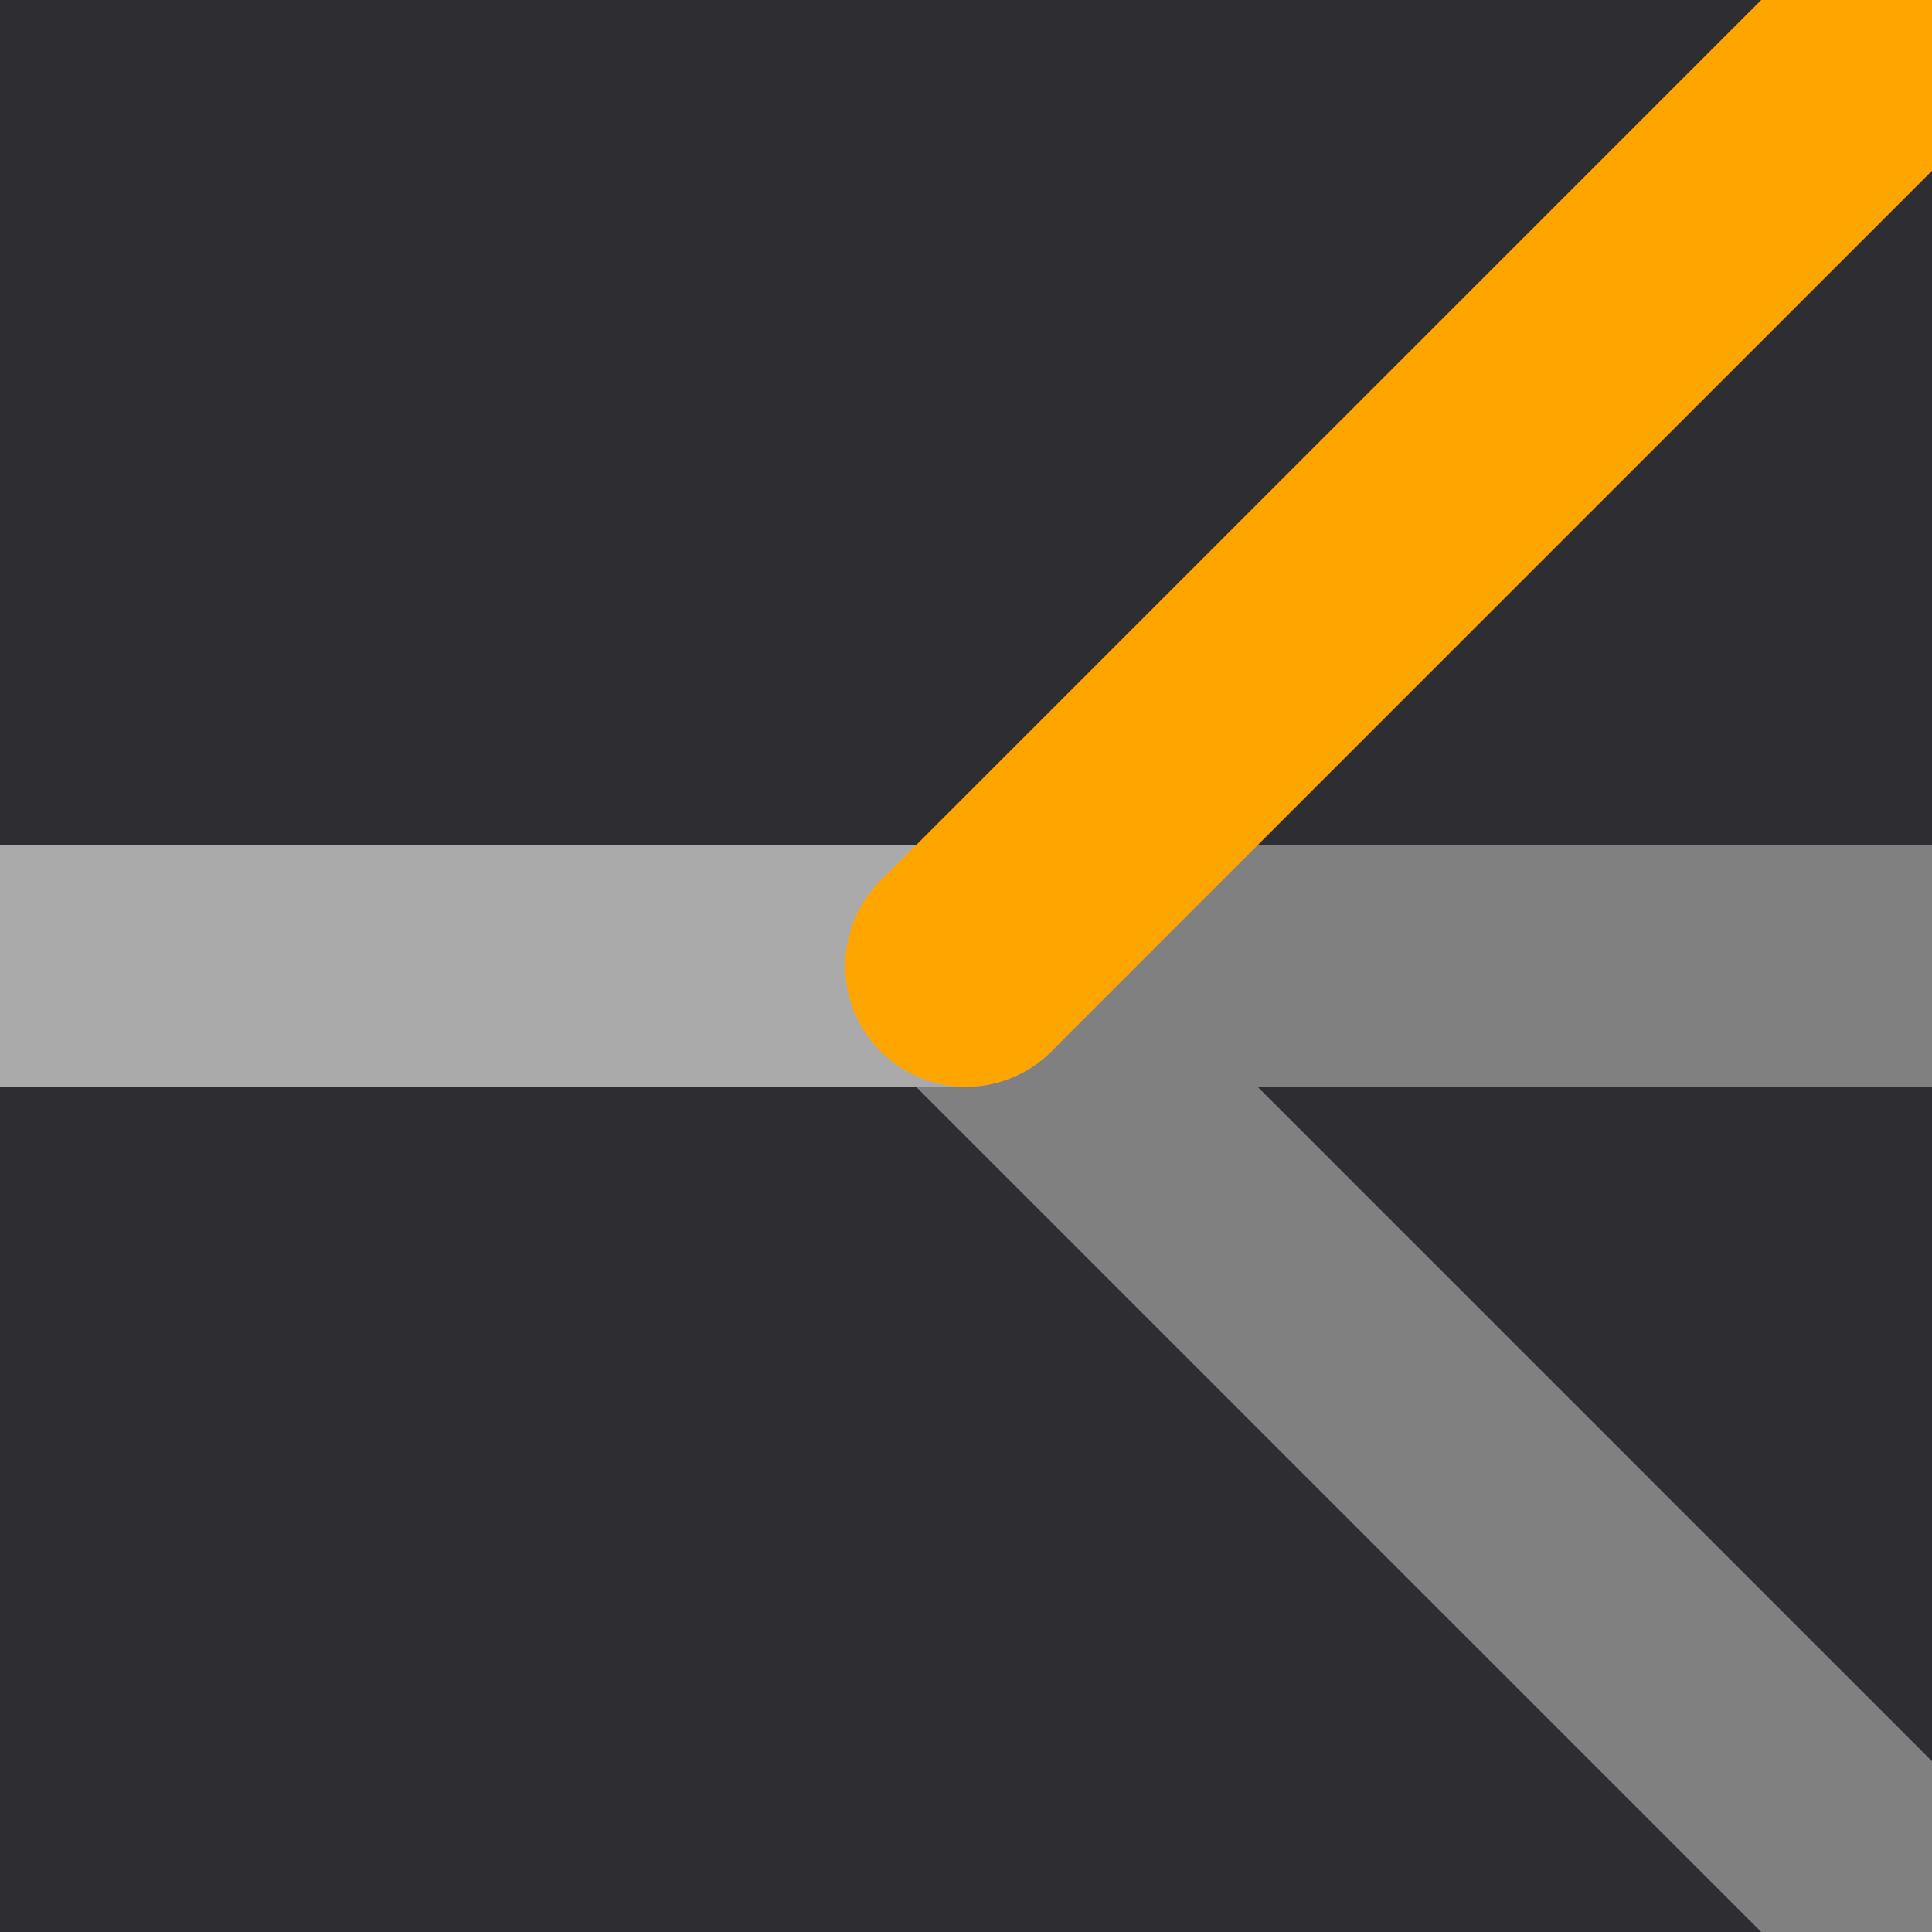
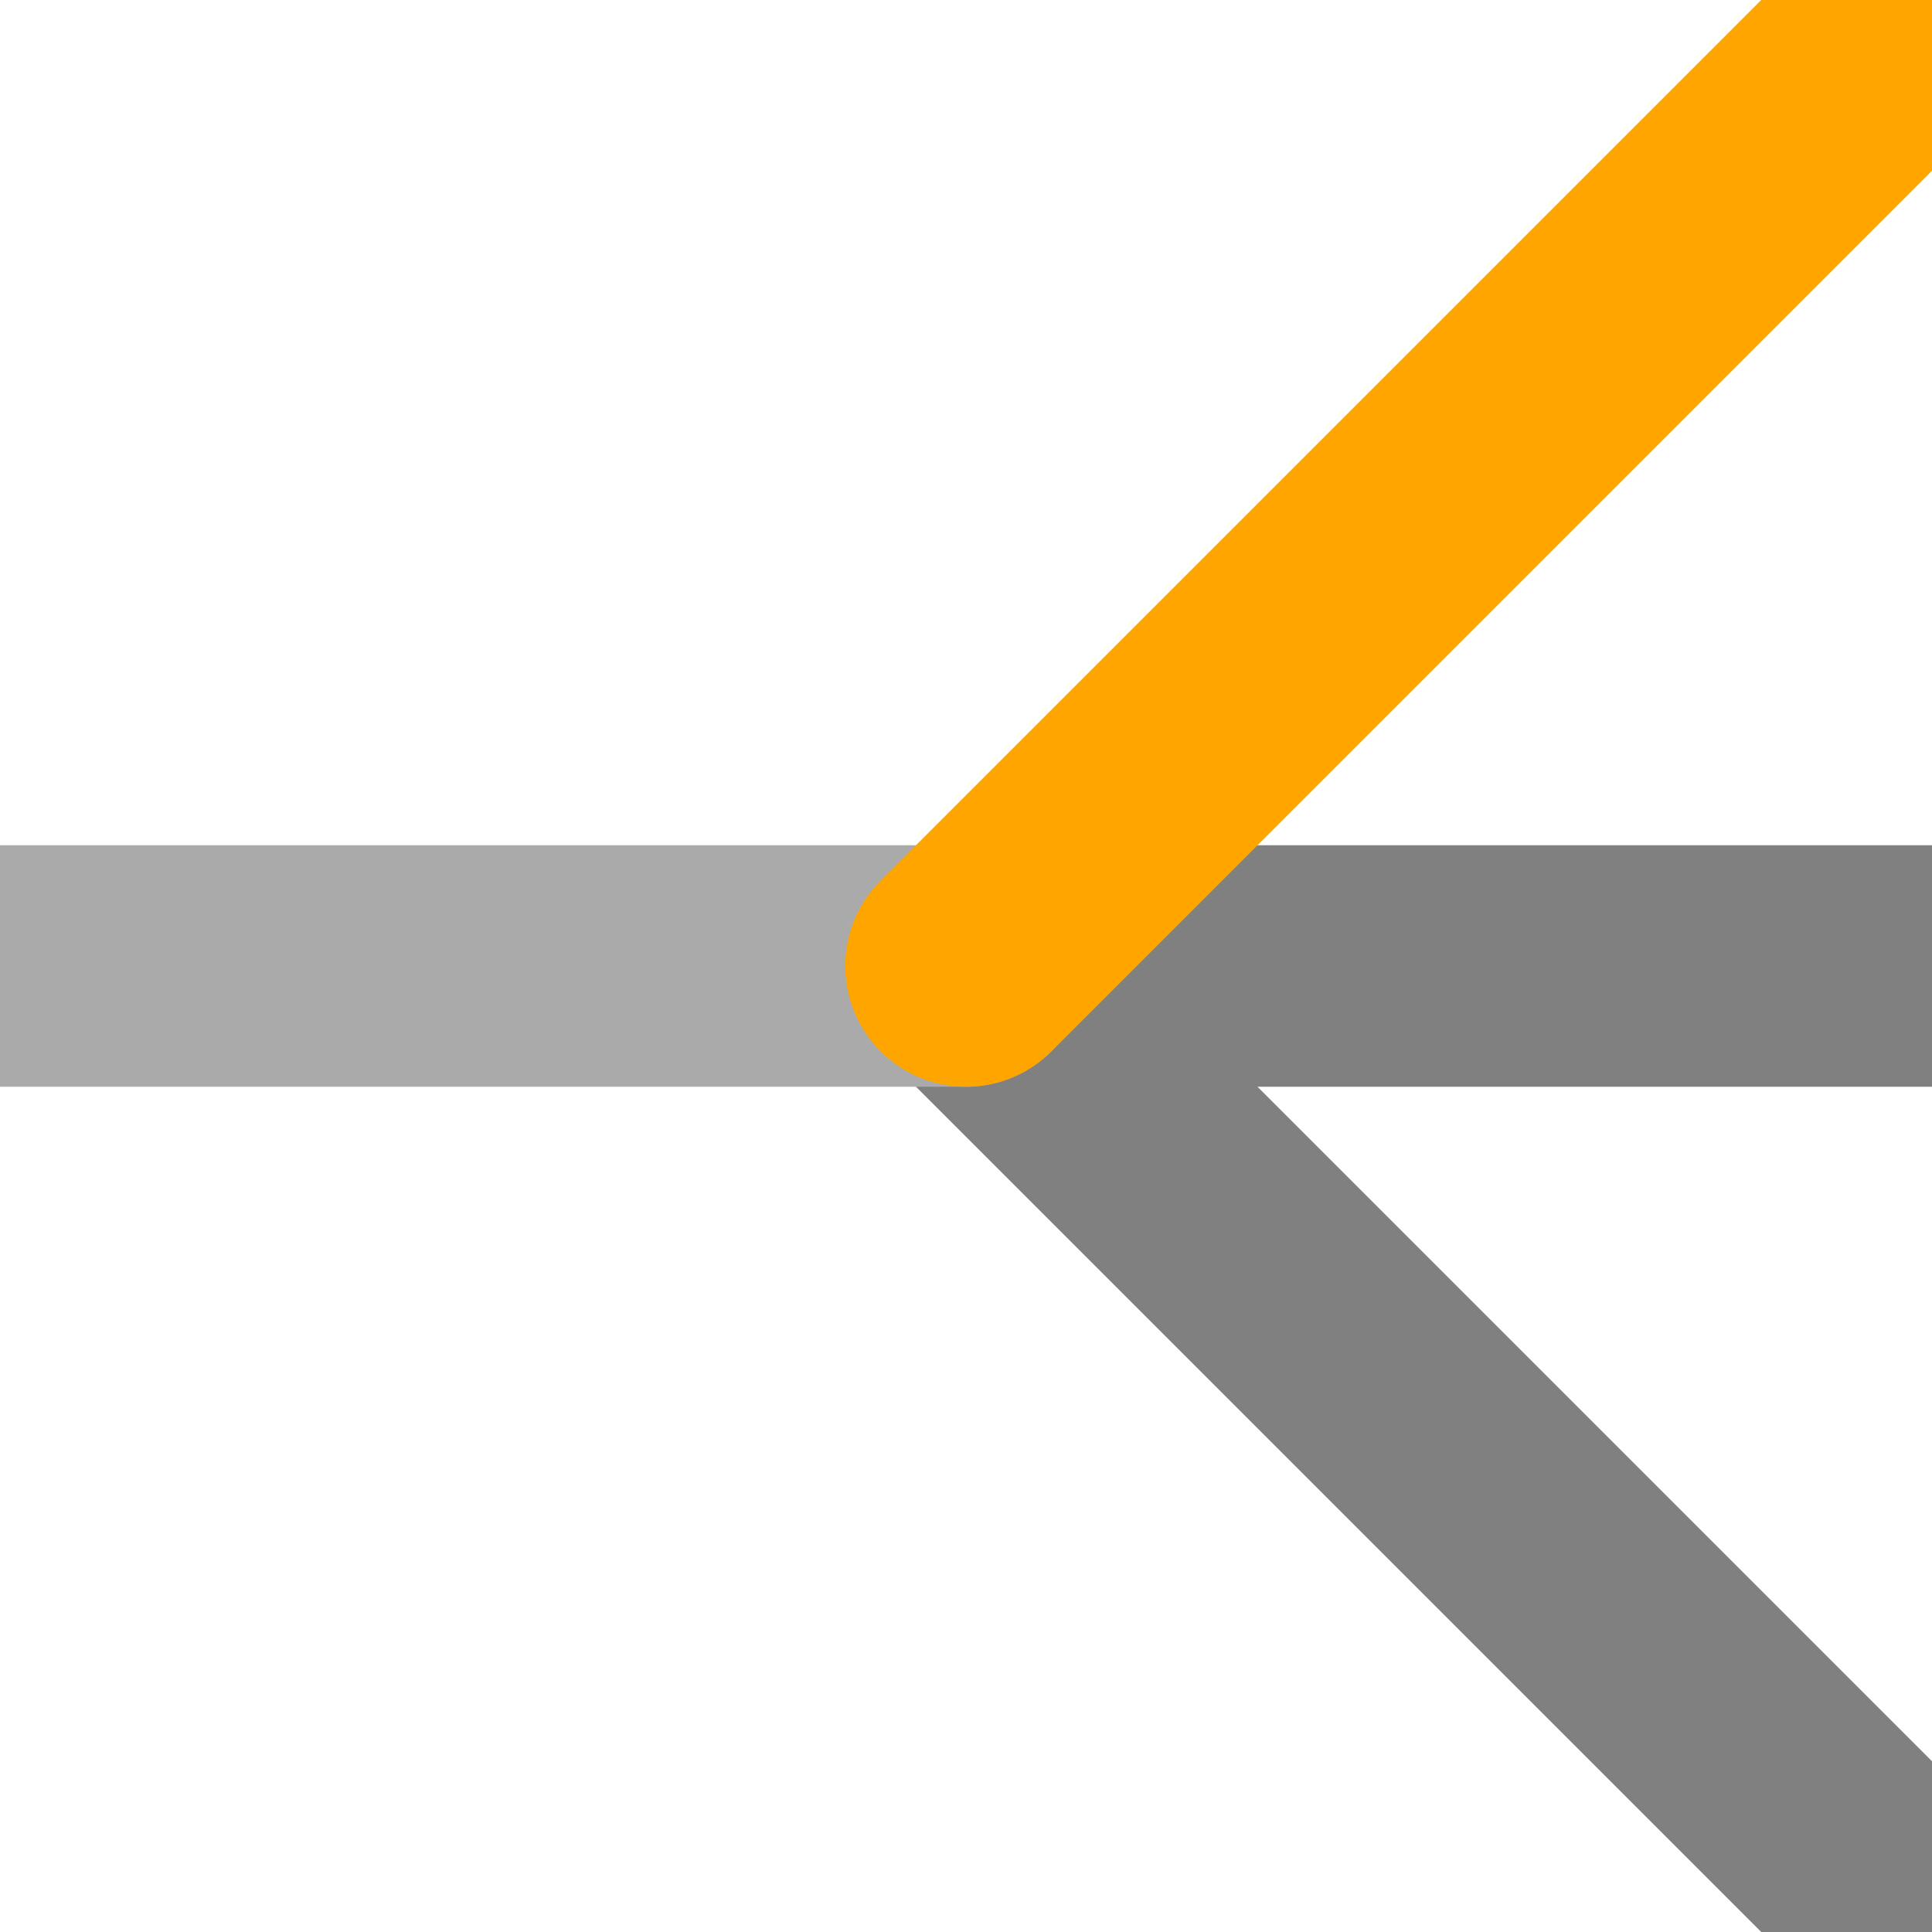
<svg xmlns="http://www.w3.org/2000/svg" viewBox="0 0 32 32">
-   <rect x="0" y="0" width="32" height="32" fill="#2d2d32" />
  <line x1="16" y1="16" x2="32" y2="16" stroke="#808080" stroke-width="4" stroke-linecap="round" />
  <line x1="16" y1="16" x2="32" y2="32" stroke="#808080" stroke-width="4" stroke-linecap="round" />
  <line x1="0" y1="16" x2="16" y2="16" stroke="#aaaaaa" stroke-width="4" stroke-linecap="round" />
  <line x1="16" y1="16" x2="32" y2="0" stroke="#ffa500" stroke-width="4" stroke-linecap="round" />
</svg>
